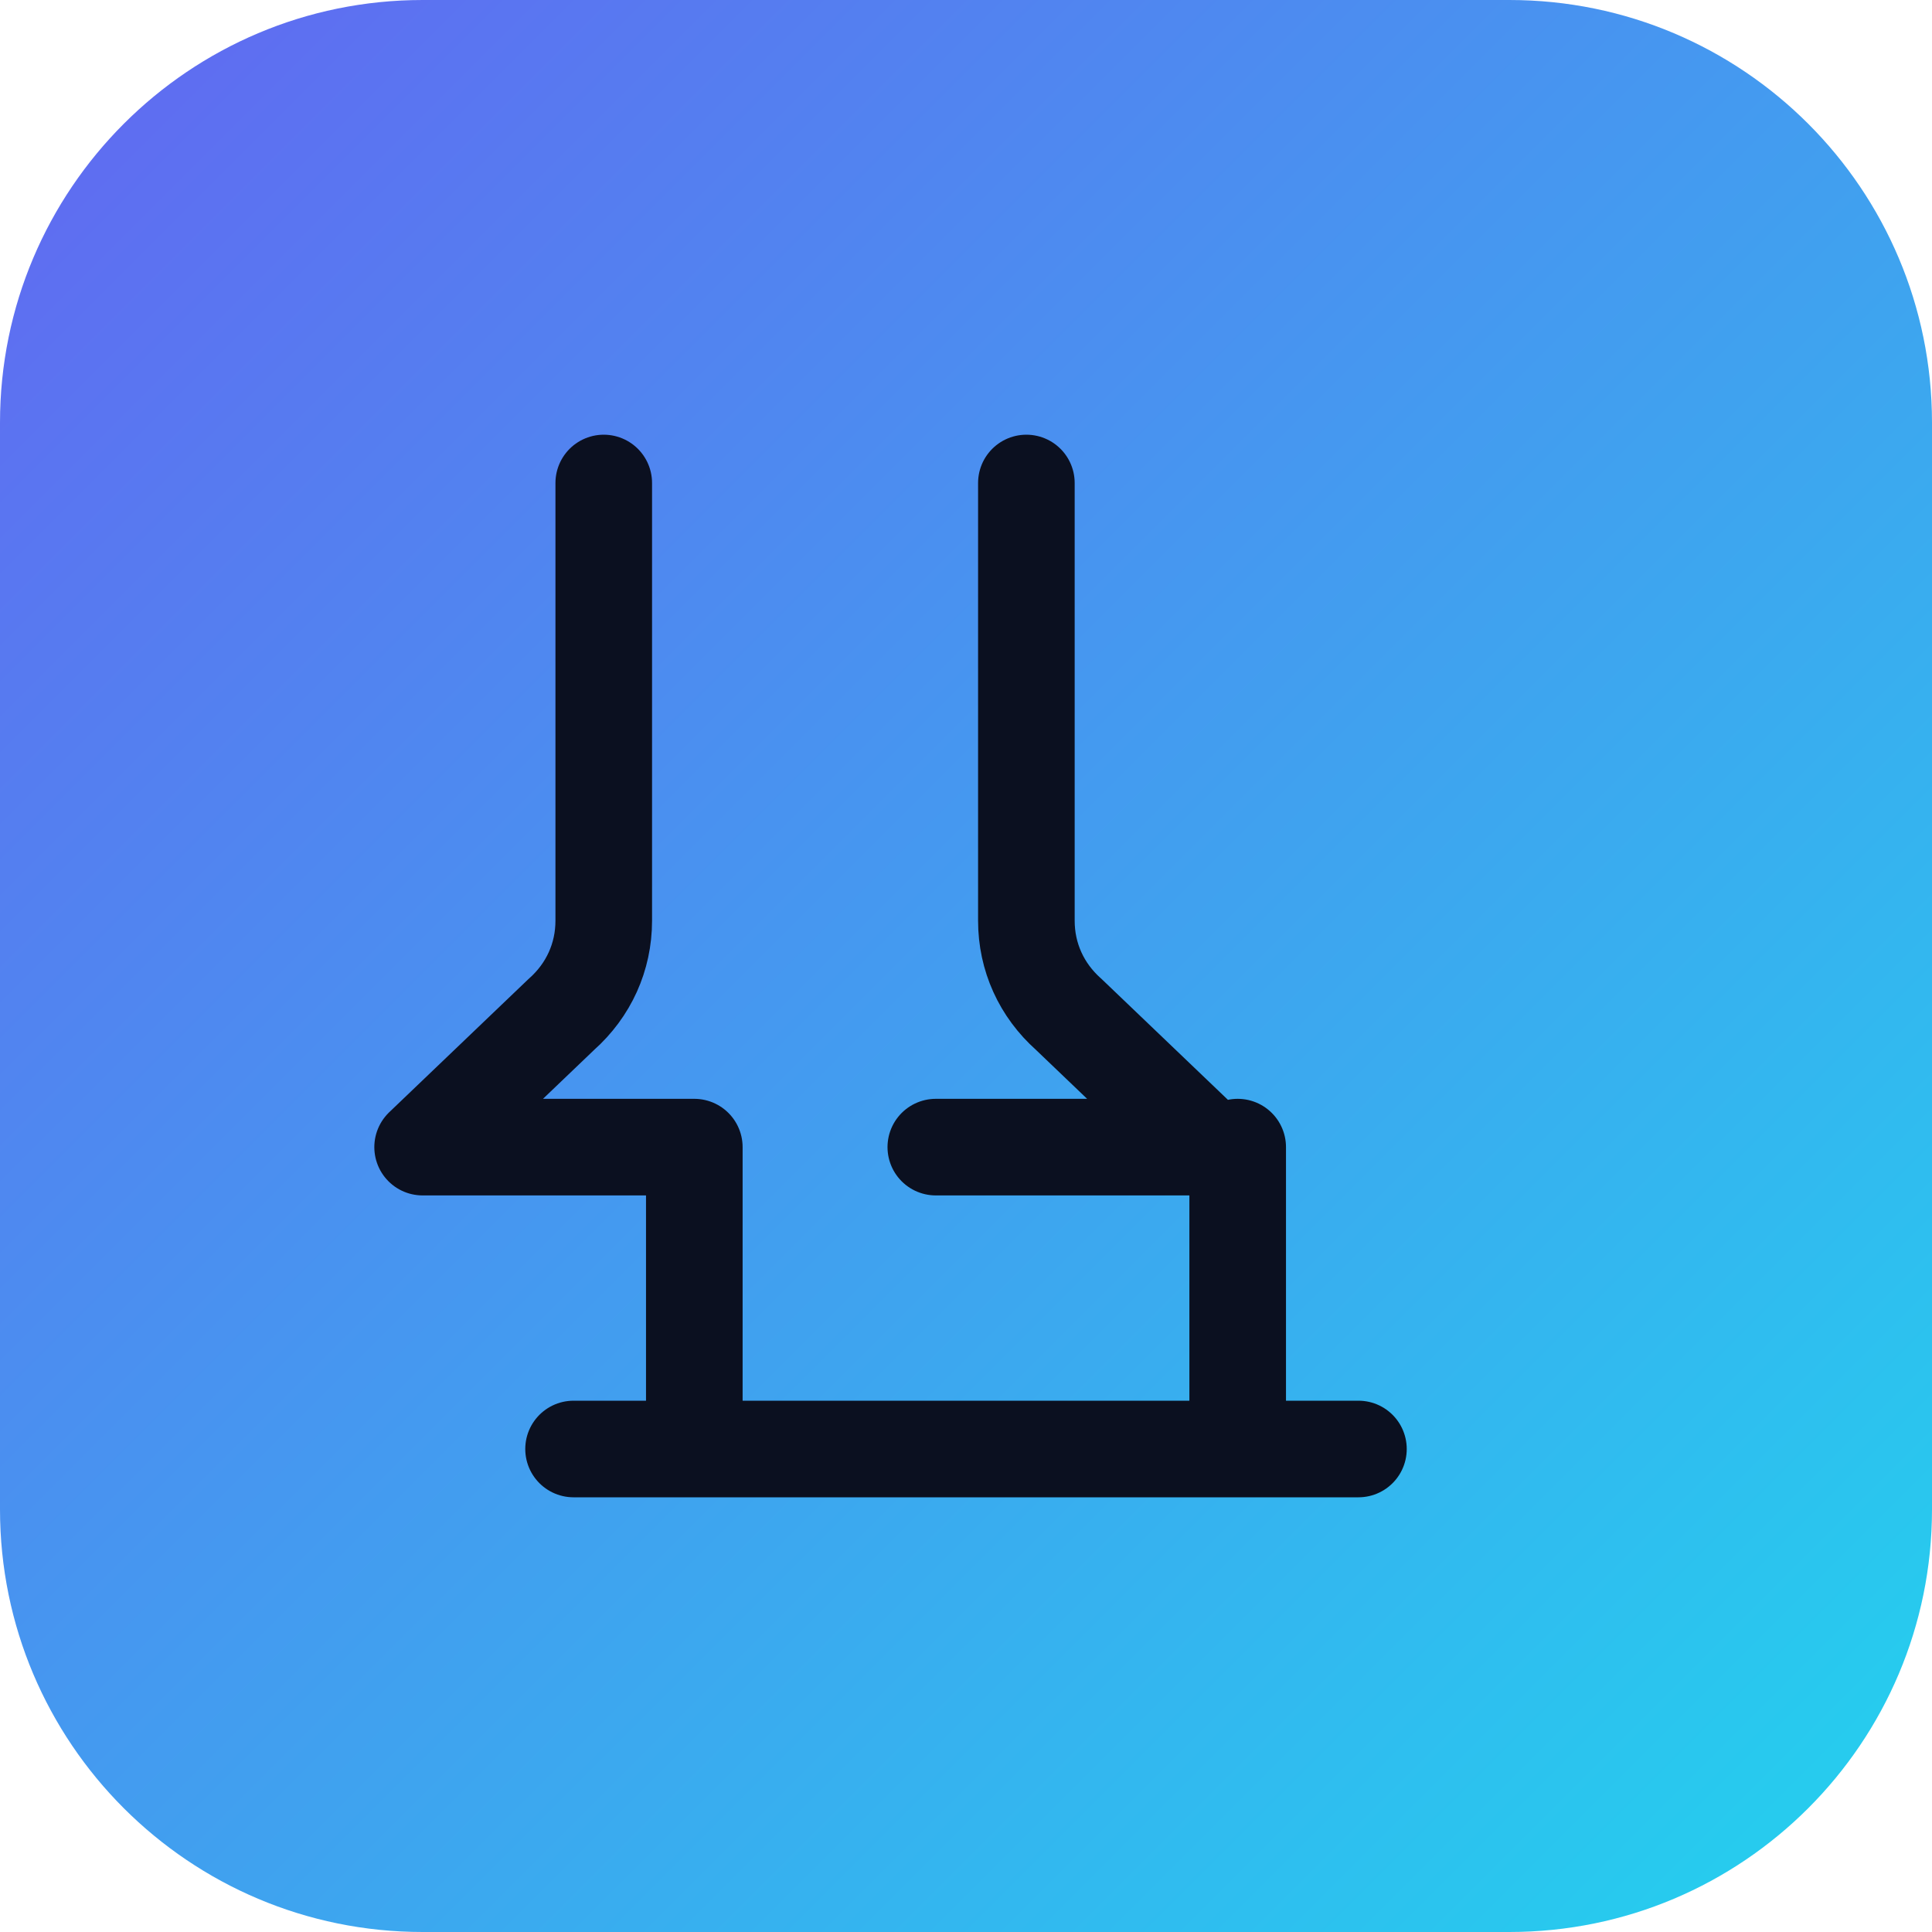
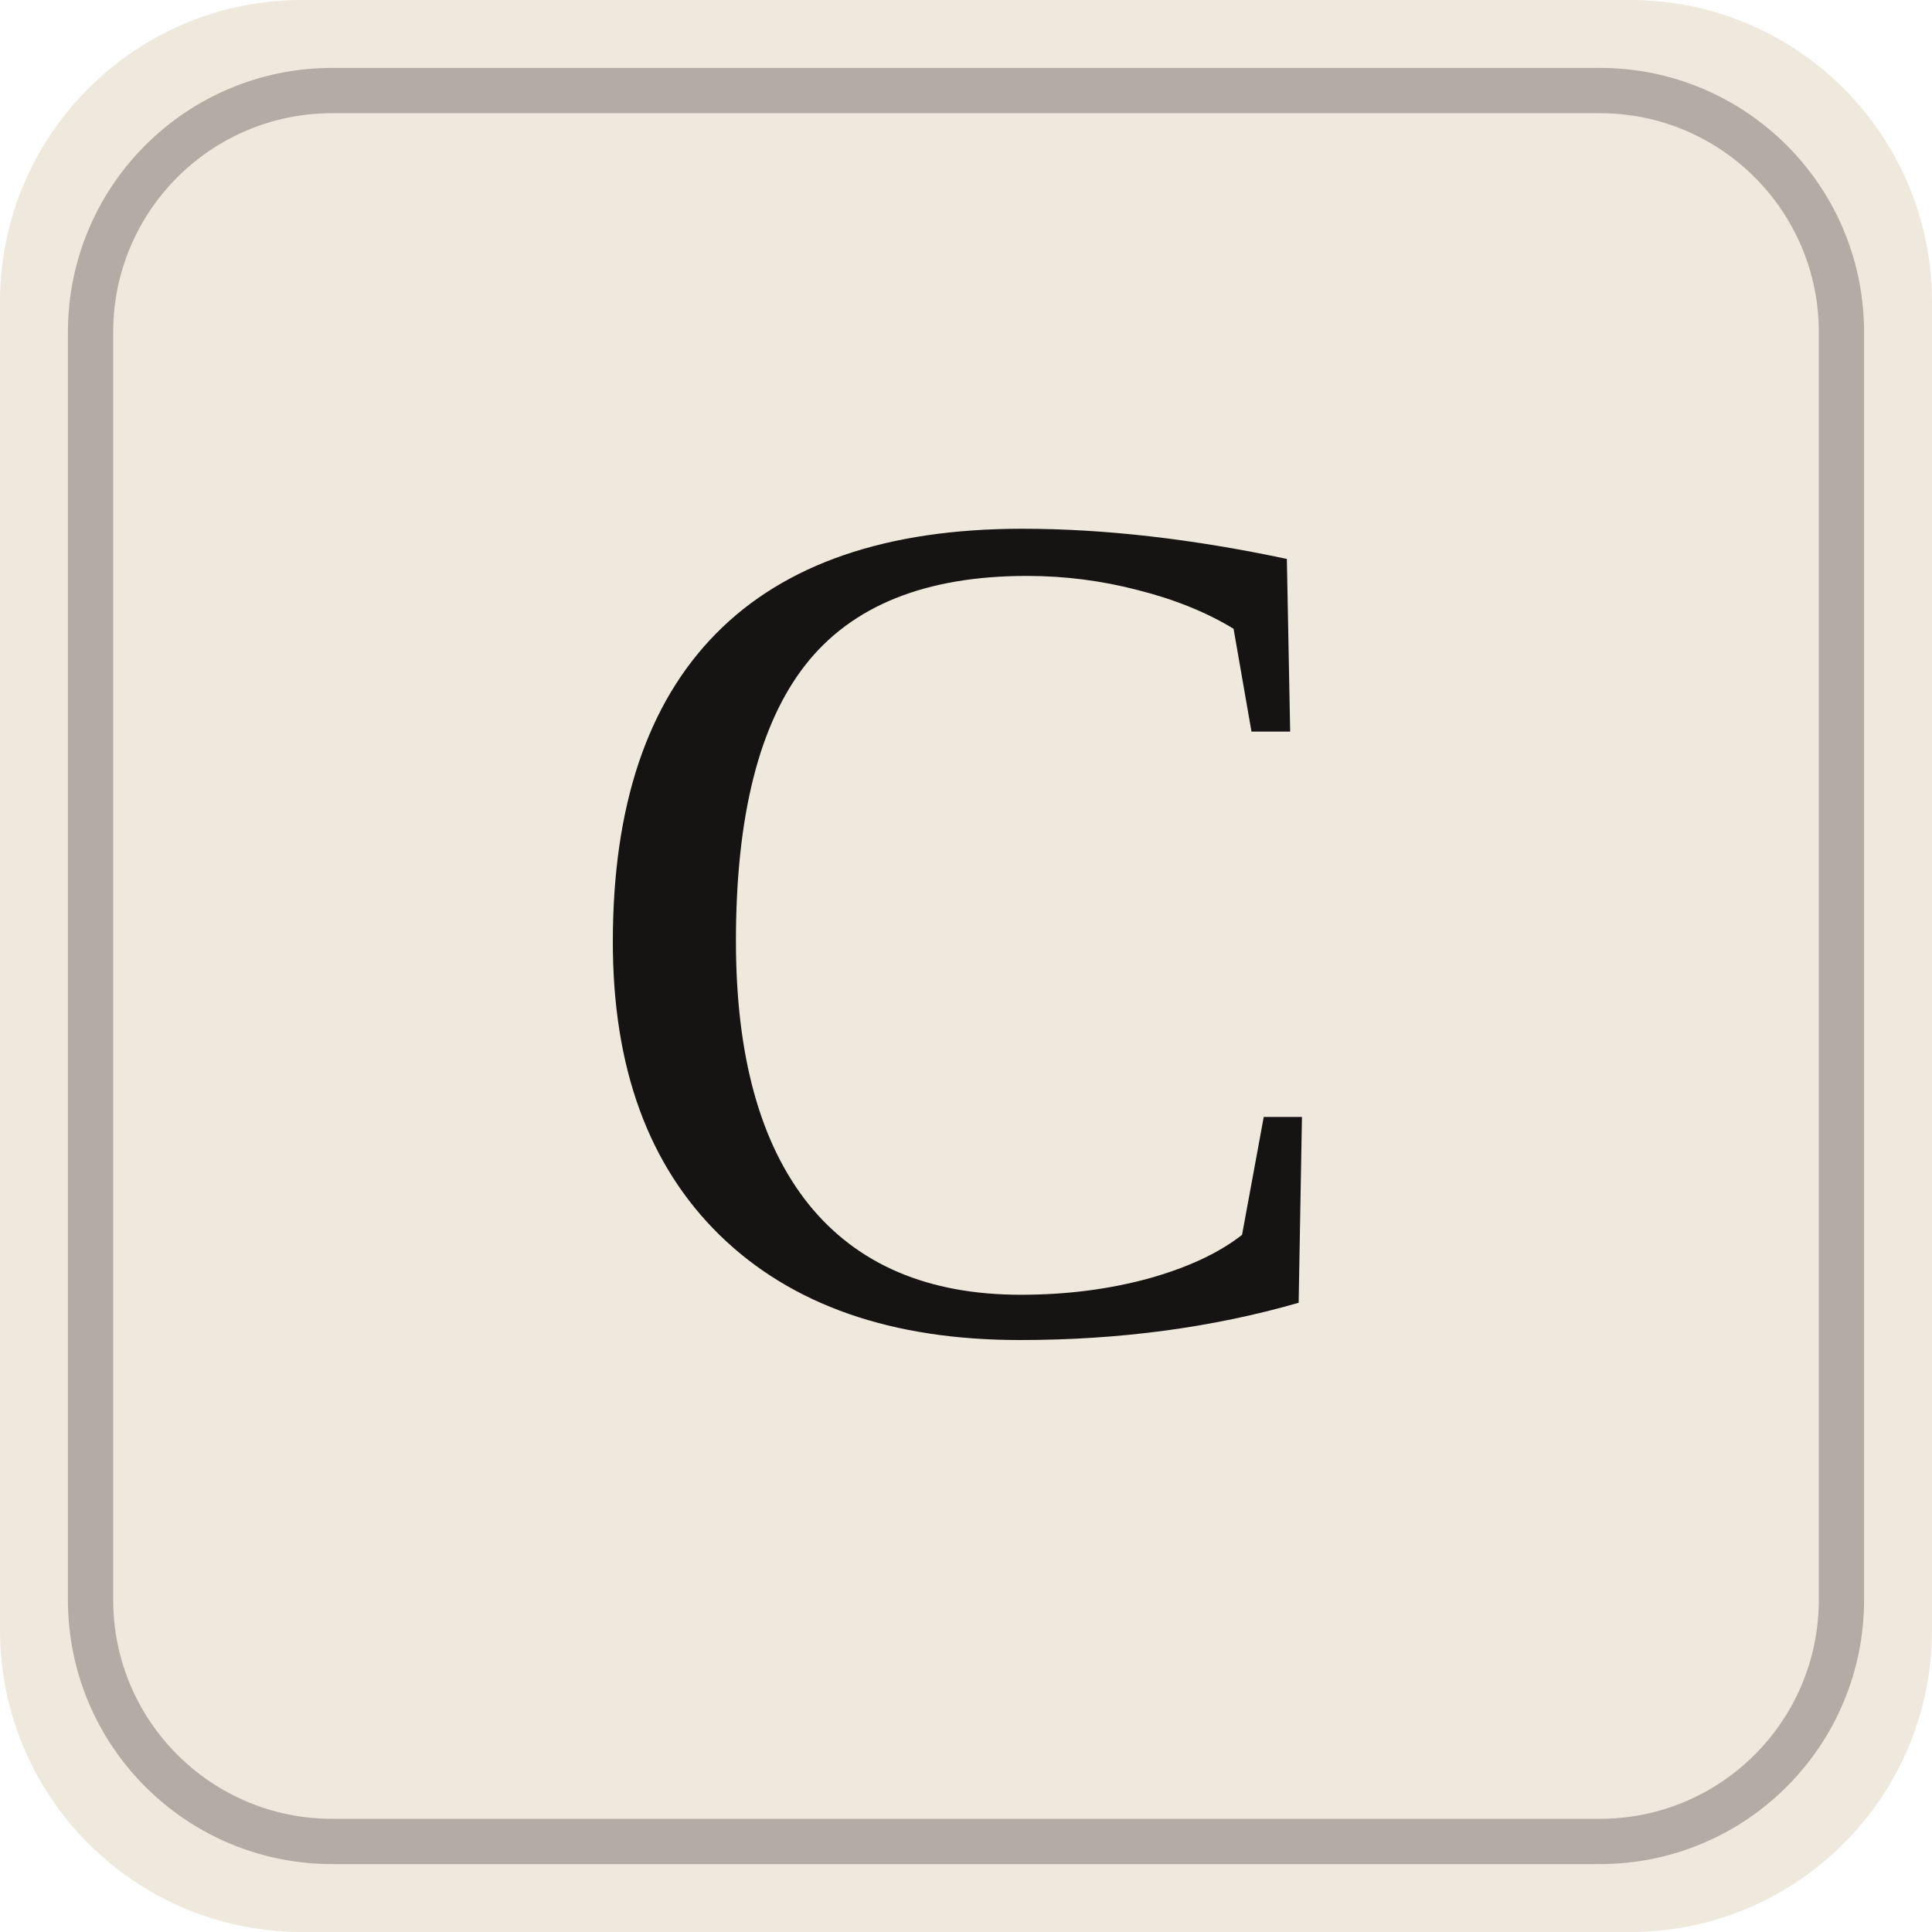
<svg xmlns="http://www.w3.org/2000/svg" viewBox="0 0 64 64" width="64" height="64">
-   <defs>
-     <linearGradient id="g" x1="0" y1="0" x2="1" y2="1">
-       <stop offset="0" stop-color="#6366f1" />
-       <stop offset="1" stop-color="#22d3ee" />
-     </linearGradient>
-   </defs>
-   <rect width="64" height="64" rx="14" fill="url(#g)" />
-   <path d="M20 16v14.5c0 1.2-.5 2.3-1.4 3.1L14 38h9m11-22v14.5c0 1.2.5 2.3 1.4 3.1L40 38h-9m-8 0v10m18-10v10m-22 0h26" fill="none" stroke="#0b1020" stroke-width="3.2" stroke-linecap="round" stroke-linejoin="round" />
+   <rect width="64" height="64" rx="10" fill="#efe8dc" />
+   <rect x="3" y="3" width="58" height="58" rx="8" fill="none" stroke="#161412" stroke-opacity="0.28" stroke-width="1.5" />
+   <text x="32" y="44" text-anchor="middle" font-family="Georgia, 'Times New Roman', serif" font-size="40" fill="#161412">C</text>
</svg>
